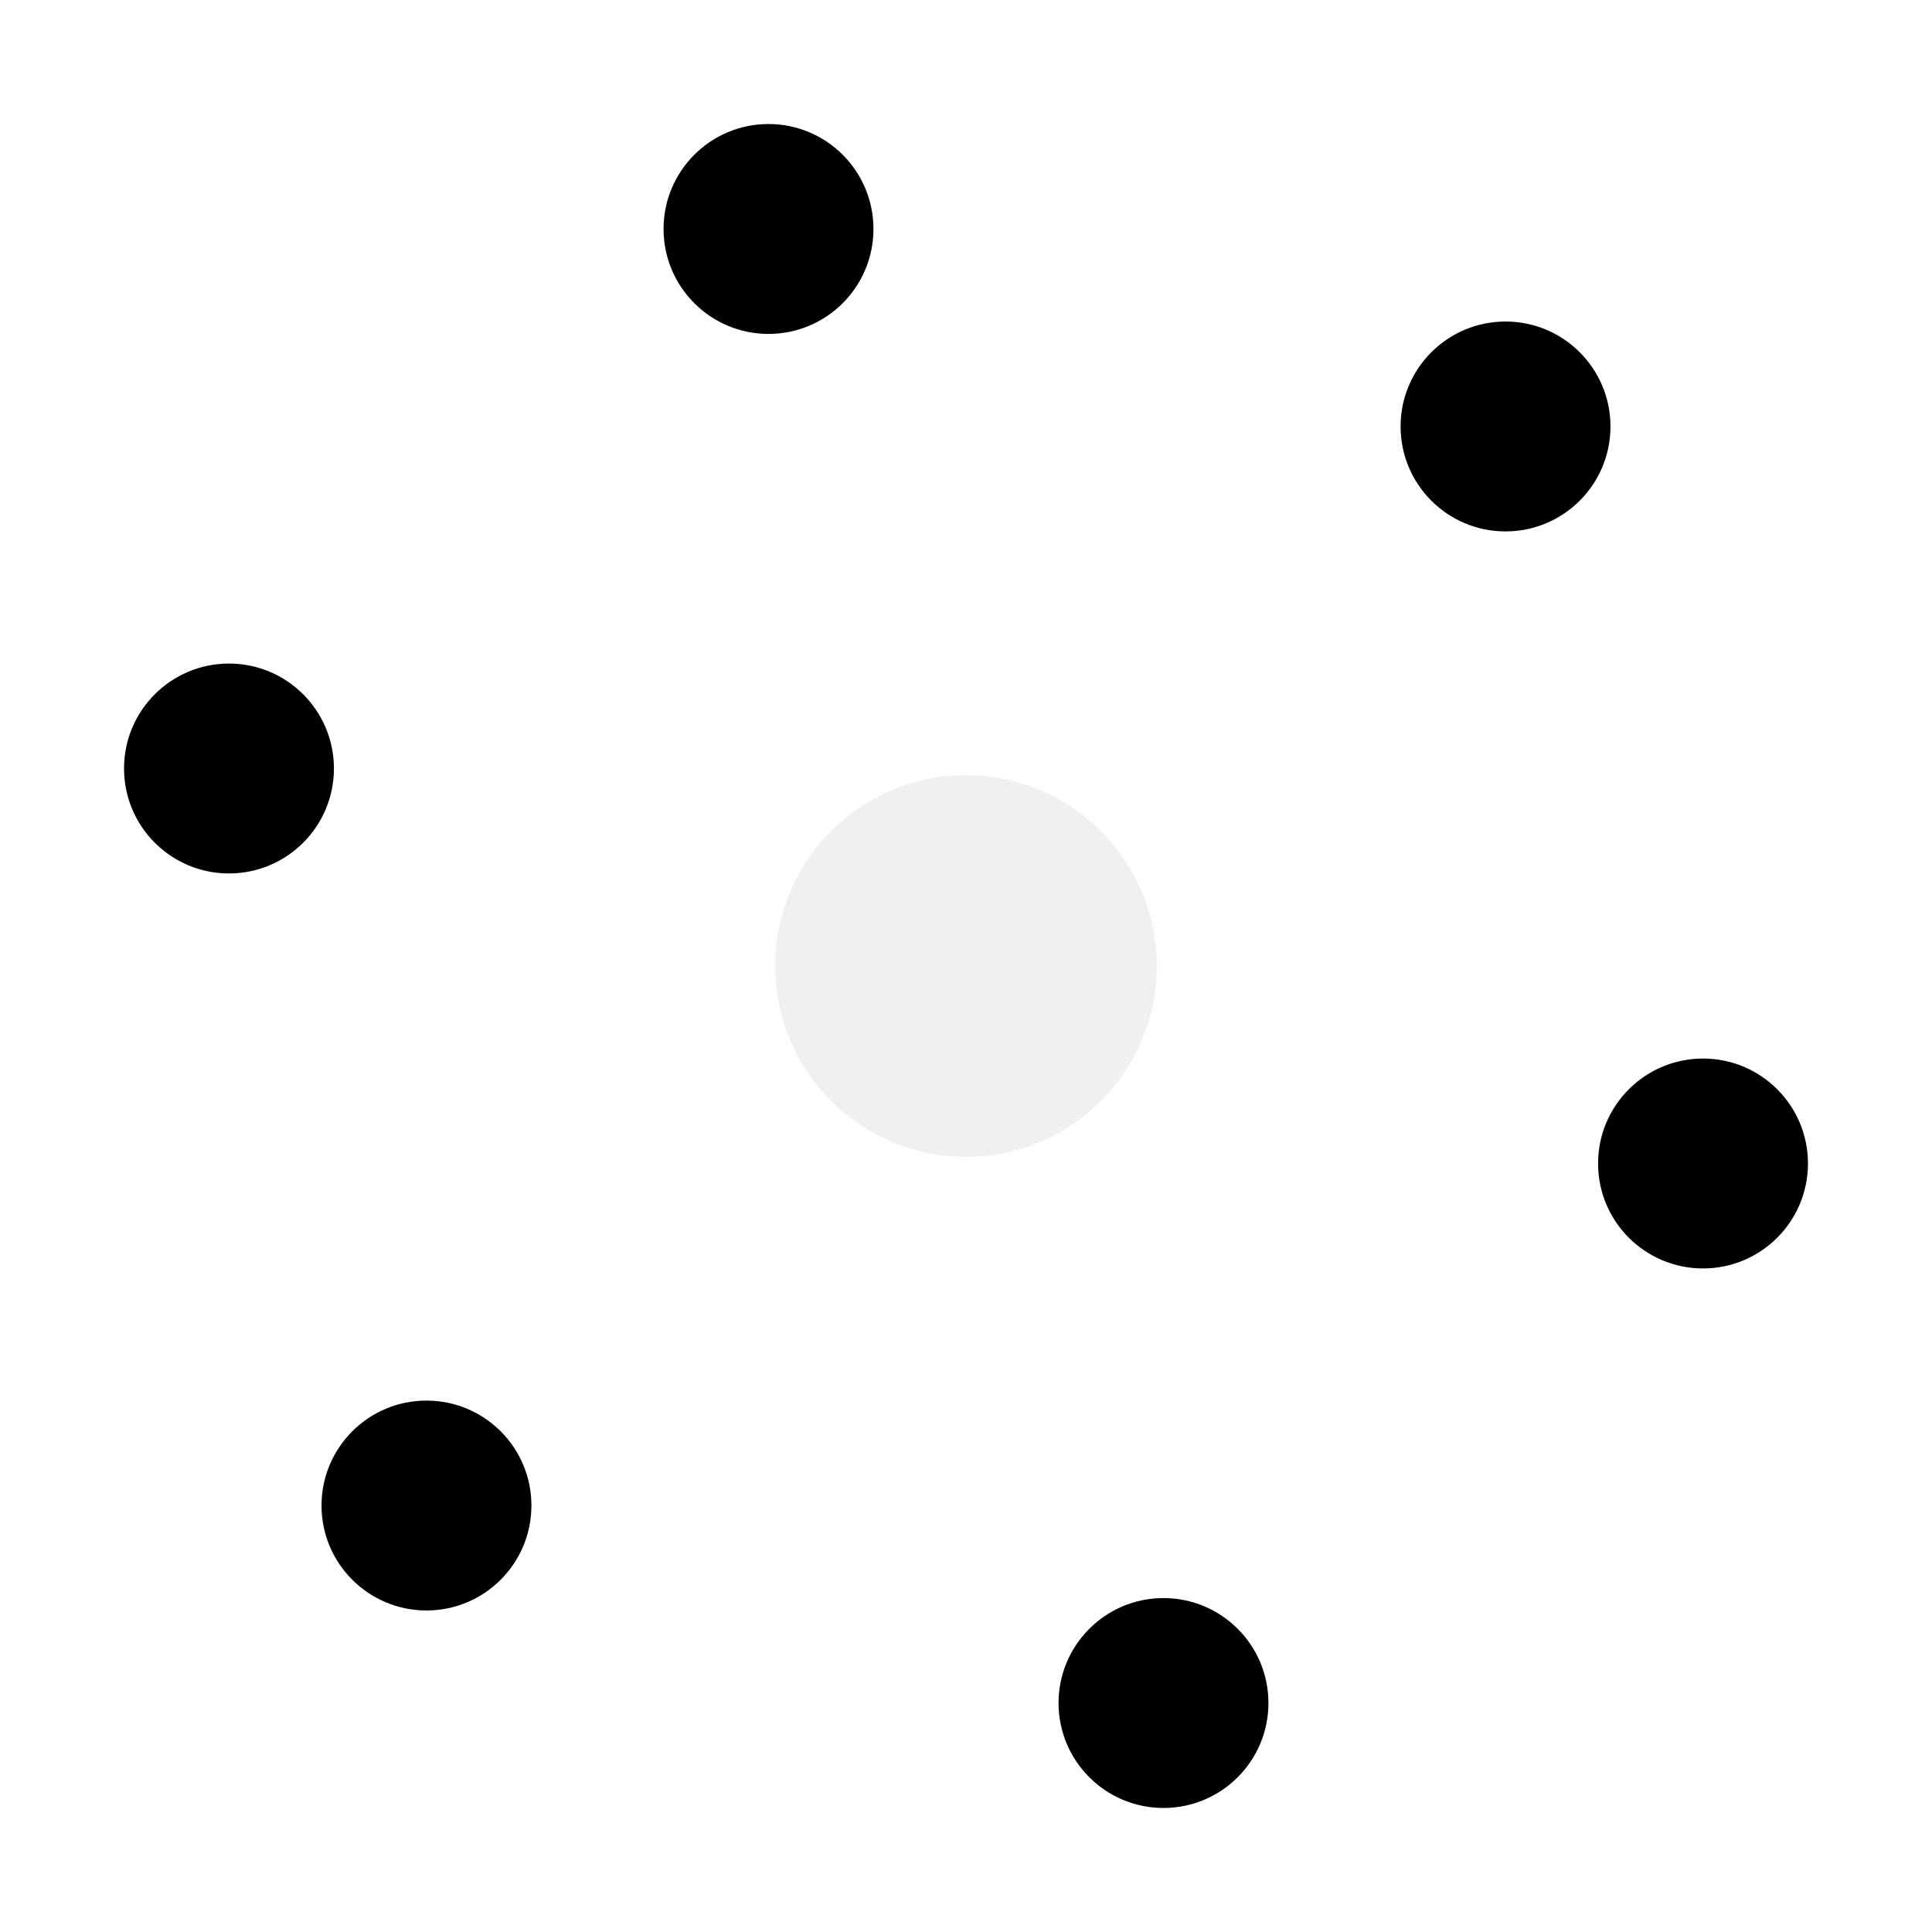
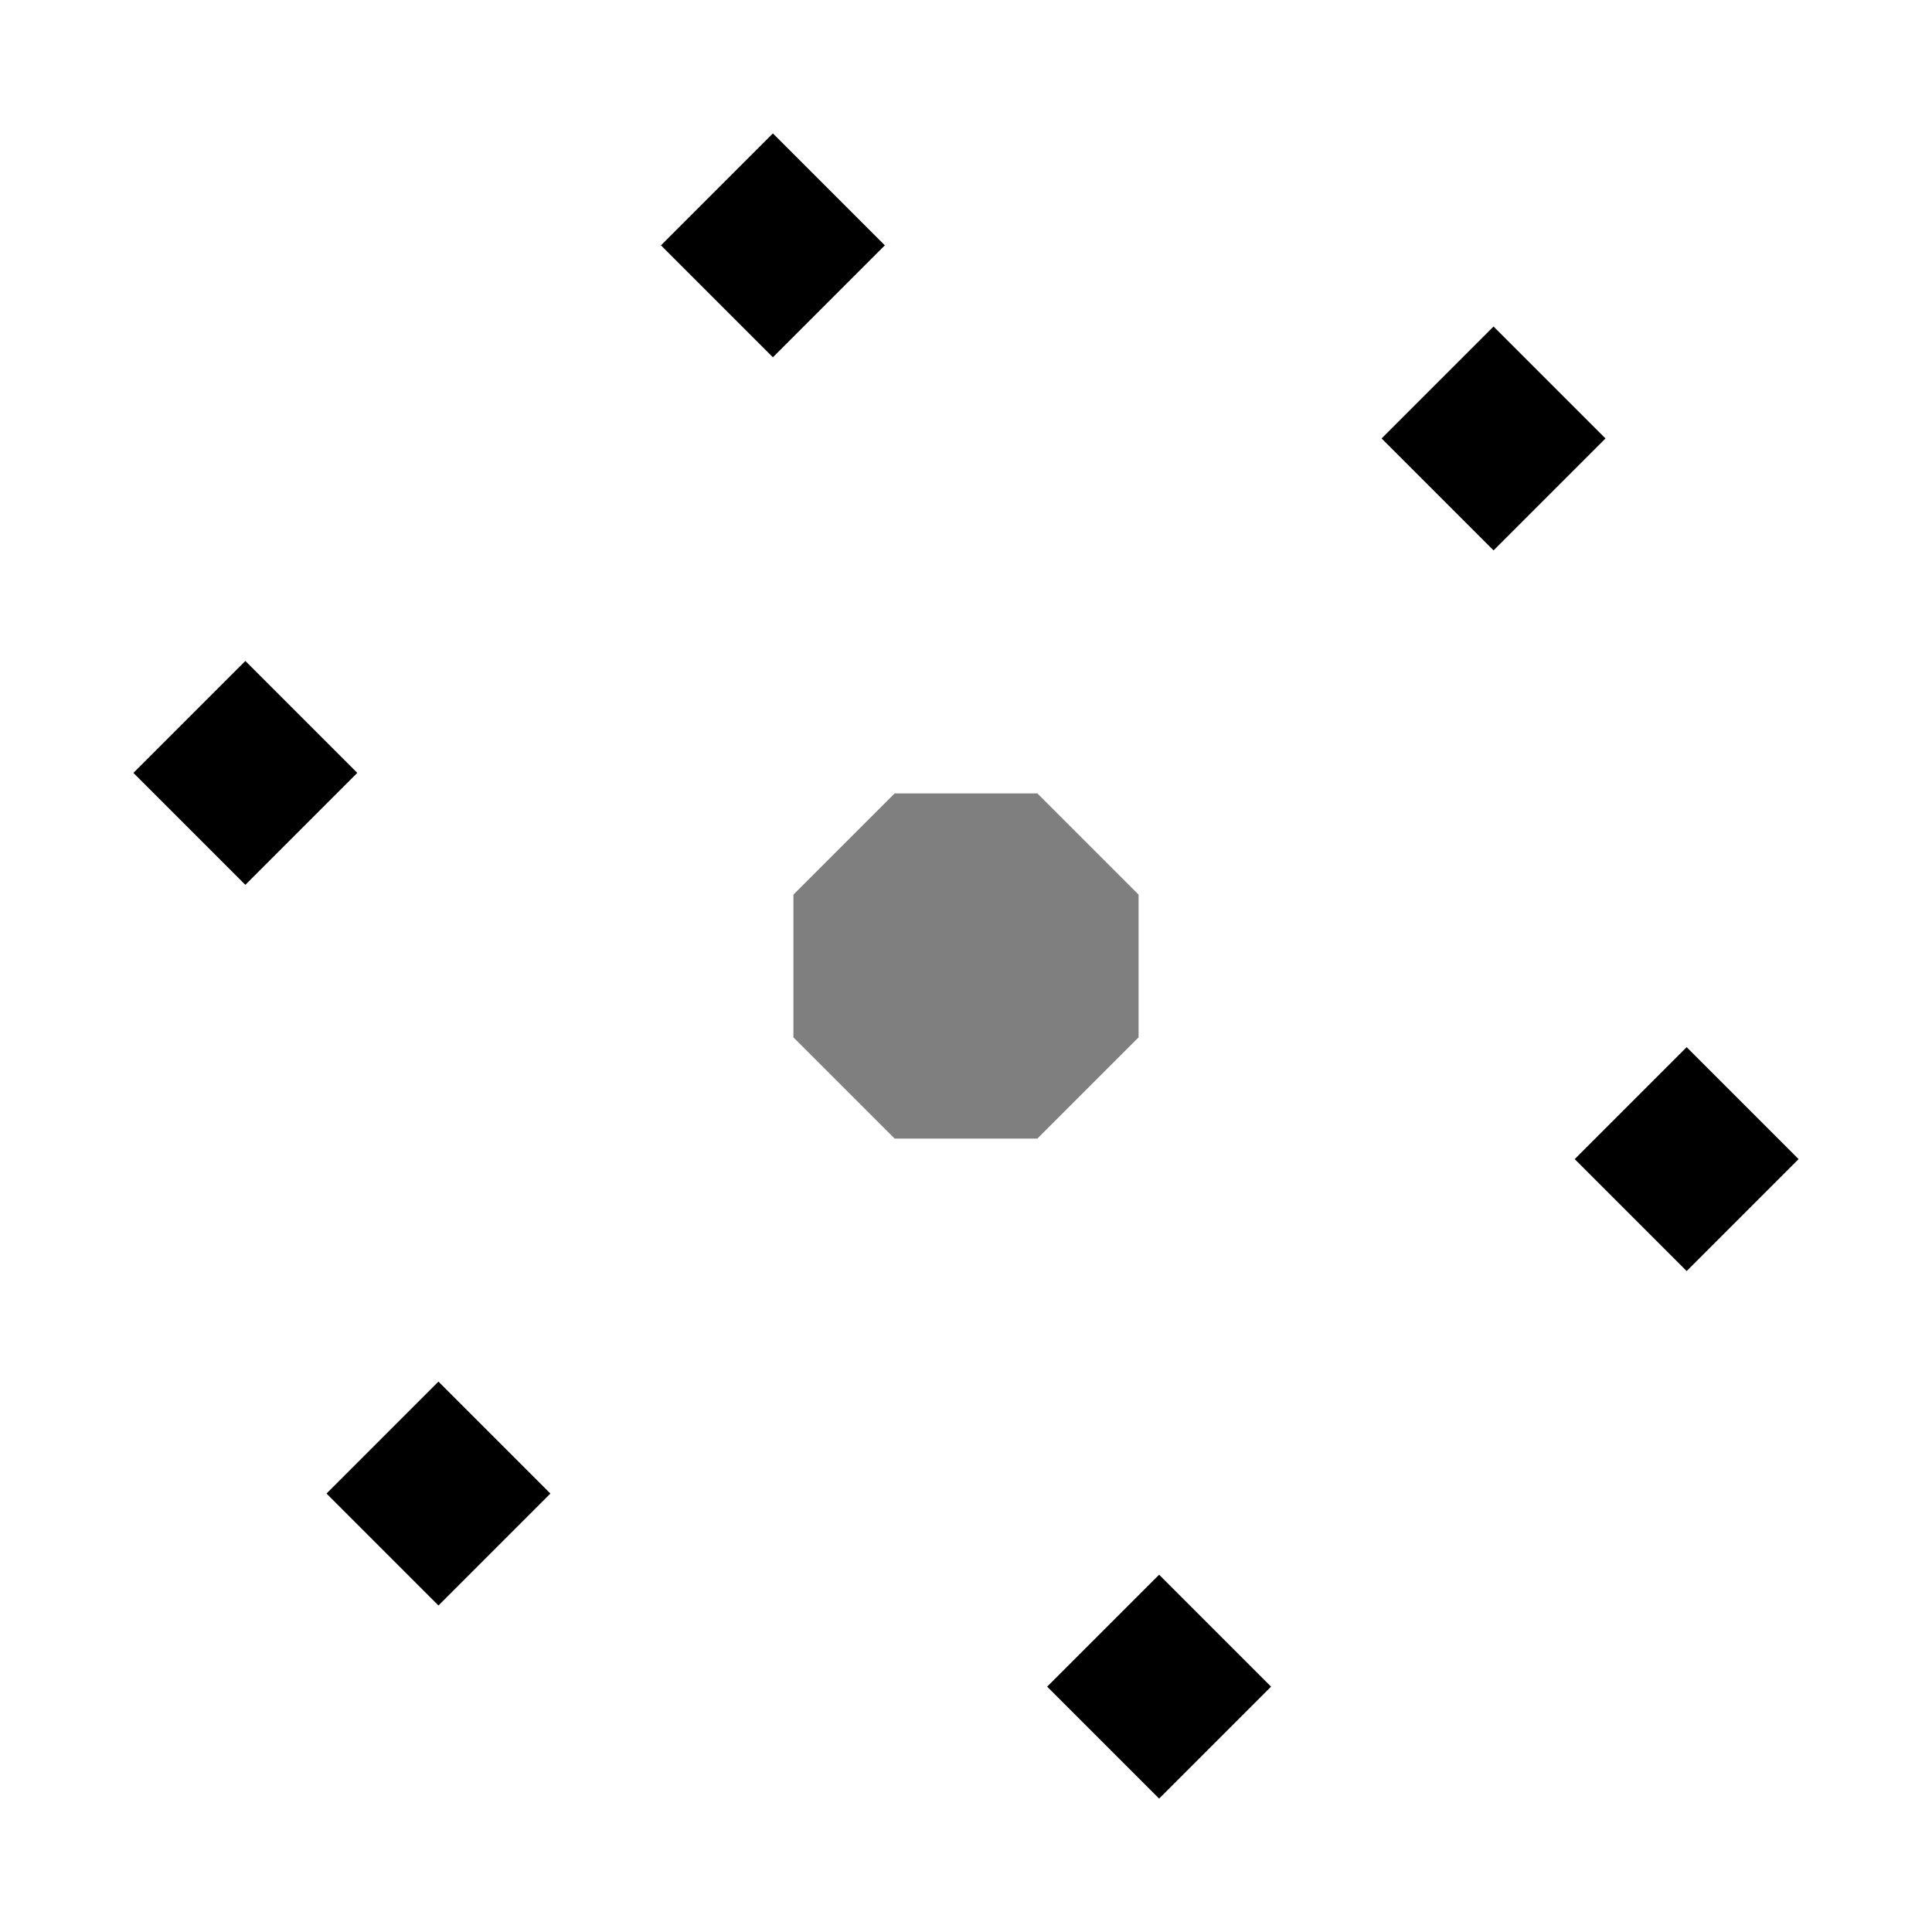
- <svg xmlns="http://www.w3.org/2000/svg" width="48" height="48" viewBox="3.75 3.75 40.50 40.50">
-   <circle cx="24.00" cy="24.00" r="16.00" fill="none" stroke="#n30001" stroke-width="9.20" stroke-opacity="0.28" />
-   <circle cx="24.00" cy="24.00" r="16.00" fill="none" stroke="#n30001" stroke-width="3.50" />
-   <line x1="24.00" y1="24.00" x2="39.45" y2="28.14" stroke="#n30002" stroke-width="5.12" stroke-linecap="round" fill="none" stroke-opacity="0.28" />
-   <line x1="24.00" y1="24.00" x2="39.45" y2="28.14" stroke="#n30002" stroke-width="1.80" stroke-linecap="round" />
-   <circle cx="39.45" cy="28.14" r="2.20" fill="#n30002" />
-   <line x1="24.00" y1="24.00" x2="28.14" y2="39.45" stroke="#n30002" stroke-width="5.12" stroke-linecap="round" fill="none" stroke-opacity="0.28" />
-   <line x1="24.00" y1="24.00" x2="28.14" y2="39.45" stroke="#n30002" stroke-width="1.80" stroke-linecap="round" />
-   <circle cx="28.14" cy="39.45" r="2.20" fill="#n30002" />
-   <line x1="24.00" y1="24.00" x2="12.69" y2="35.31" stroke="#n30002" stroke-width="5.12" stroke-linecap="round" fill="none" stroke-opacity="0.28" />
-   <line x1="24.00" y1="24.00" x2="12.69" y2="35.31" stroke="#n30002" stroke-width="1.80" stroke-linecap="round" />
-   <circle cx="12.69" cy="35.31" r="2.20" fill="#n30002" />
-   <line x1="24.00" y1="24.00" x2="8.55" y2="19.86" stroke="#n30002" stroke-width="5.12" stroke-linecap="round" fill="none" stroke-opacity="0.28" />
-   <line x1="24.00" y1="24.00" x2="8.55" y2="19.86" stroke="#n30002" stroke-width="1.80" stroke-linecap="round" />
-   <circle cx="8.55" cy="19.86" r="2.20" fill="#n30002" />
-   <line x1="24.00" y1="24.00" x2="19.86" y2="8.55" stroke="#n30002" stroke-width="5.12" stroke-linecap="round" fill="none" stroke-opacity="0.28" />
-   <line x1="24.00" y1="24.00" x2="19.86" y2="8.55" stroke="#n30002" stroke-width="1.80" stroke-linecap="round" />
-   <circle cx="19.86" cy="8.55" r="2.20" fill="#n30002" />
-   <line x1="24.00" y1="24.00" x2="35.31" y2="12.69" stroke="#n30002" stroke-width="5.12" stroke-linecap="round" fill="none" stroke-opacity="0.28" />
-   <line x1="24.00" y1="24.00" x2="35.31" y2="12.69" stroke="#n30002" stroke-width="1.80" stroke-linecap="round" />
-   <circle cx="35.31" cy="12.69" r="2.20" fill="#n30002" />
-   <circle cx="24.00" cy="24.00" r="4.00" fill="none" fill-opacity="0.06" stroke="#n30002" stroke-width="3.92" stroke-linejoin="round" stroke-opacity="0.28" />
-   <circle cx="24.00" cy="24.00" r="4.00" fill="#n30002" fill-opacity="0.06" stroke="#n30002" stroke-width="1.30" stroke-linejoin="round" />
+ <svg xmlns="http://www.w3.org/2000/svg" width="48" height="48" viewBox="3.29 3.29 41.42 41.42">
+   <circle cx="24.00" cy="24.00" r="16.00" fill="none" stroke="#n30001" stroke-width="4.42" stroke-opacity="0.26" />
+   <circle cx="24.00" cy="24.00" r="16.00" fill="none" stroke="#n30001" stroke-width="1.60" />
+   <line x1="24.00" y1="24.00" x2="39.45" y2="28.14" stroke="#n30002" stroke-width="1.20" stroke-linecap="round" />
+   <polygon points="39.45,25.74 41.85,28.14 39.45,30.54 37.05,28.14" fill="#n30002" stroke="#n30002" stroke-width="0.6" stroke-linejoin="round" />
+   <line x1="24.00" y1="24.00" x2="28.14" y2="39.45" stroke="#n30002" stroke-width="1.20" stroke-linecap="round" />
+   <polygon points="28.14,37.05 30.54,39.45 28.14,41.85 25.74,39.45" fill="#n30002" stroke="#n30002" stroke-width="0.6" stroke-linejoin="round" />
+   <line x1="24.00" y1="24.00" x2="12.69" y2="35.31" stroke="#n30002" stroke-width="1.20" stroke-linecap="round" />
+   <polygon points="12.69,32.91 15.09,35.31 12.69,37.71 10.29,35.31" fill="#n30002" stroke="#n30002" stroke-width="0.6" stroke-linejoin="round" />
+   <line x1="24.00" y1="24.00" x2="8.55" y2="19.86" stroke="#n30002" stroke-width="1.20" stroke-linecap="round" />
+   <polygon points="8.55,17.46 10.95,19.86 8.55,22.26 6.15,19.86" fill="#n30002" stroke="#n30002" stroke-width="0.6" stroke-linejoin="round" />
+   <line x1="24.00" y1="24.00" x2="19.86" y2="8.55" stroke="#n30002" stroke-width="1.20" stroke-linecap="round" />
+   <polygon points="19.86,6.15 22.26,8.55 19.86,10.95 17.46,8.55" fill="#n30002" stroke="#n30002" stroke-width="0.6" stroke-linejoin="round" />
+   <line x1="24.00" y1="24.00" x2="35.31" y2="12.69" stroke="#n30002" stroke-width="1.20" stroke-linecap="round" />
+   <polygon points="35.31,10.29 37.71,12.69 35.31,15.09 32.91,12.69" fill="#n30002" stroke="#n30002" stroke-width="0.6" stroke-linejoin="round" />
+   <polygon points="27.70,25.53 25.53,27.70 22.47,27.70 20.30,25.53 20.30,22.47 22.47,20.30 25.53,20.30 27.70,22.47" fill="none" stroke="#n30002" stroke-width="3.54" stroke-linejoin="round" stroke-opacity="0.26" />
+   <polygon points="27.70,25.53 25.53,27.70 22.47,27.70 20.30,25.53 20.30,22.47 22.47,20.30 25.53,20.30 27.70,22.47" fill="#n30002" fill-opacity="0.50" stroke="#n30002" stroke-width="1.20" stroke-linejoin="round" />
</svg>
